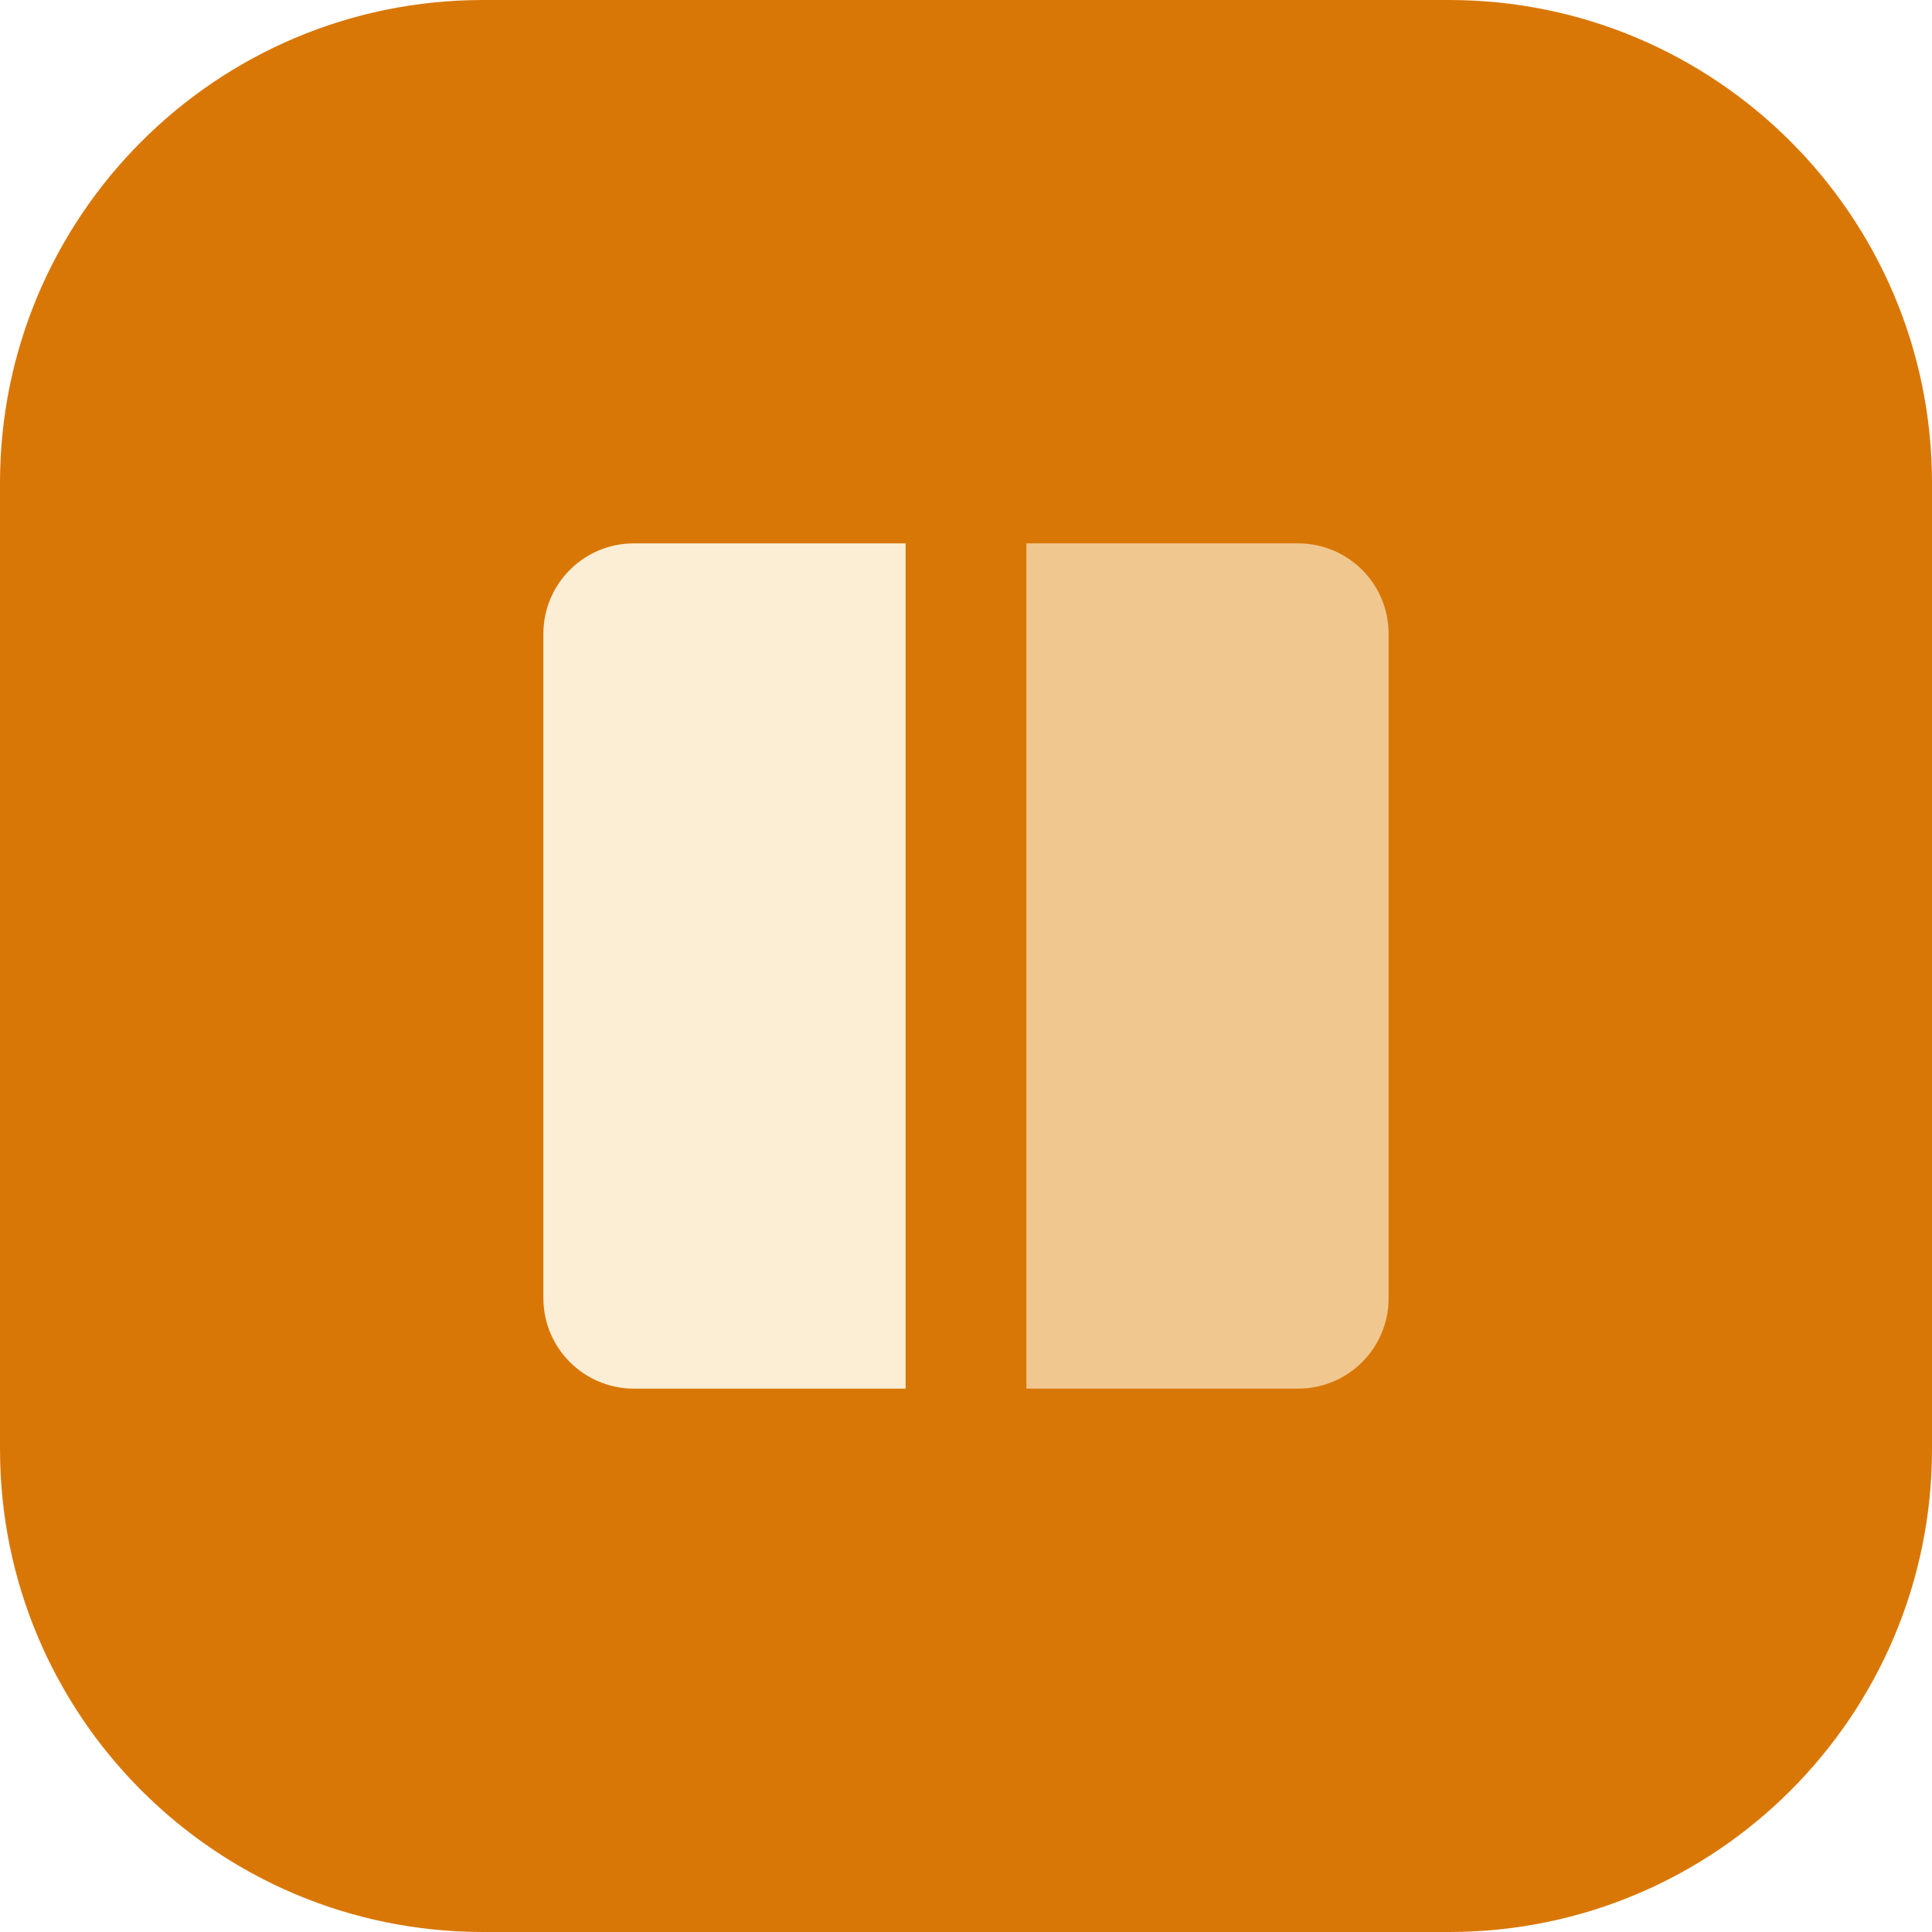
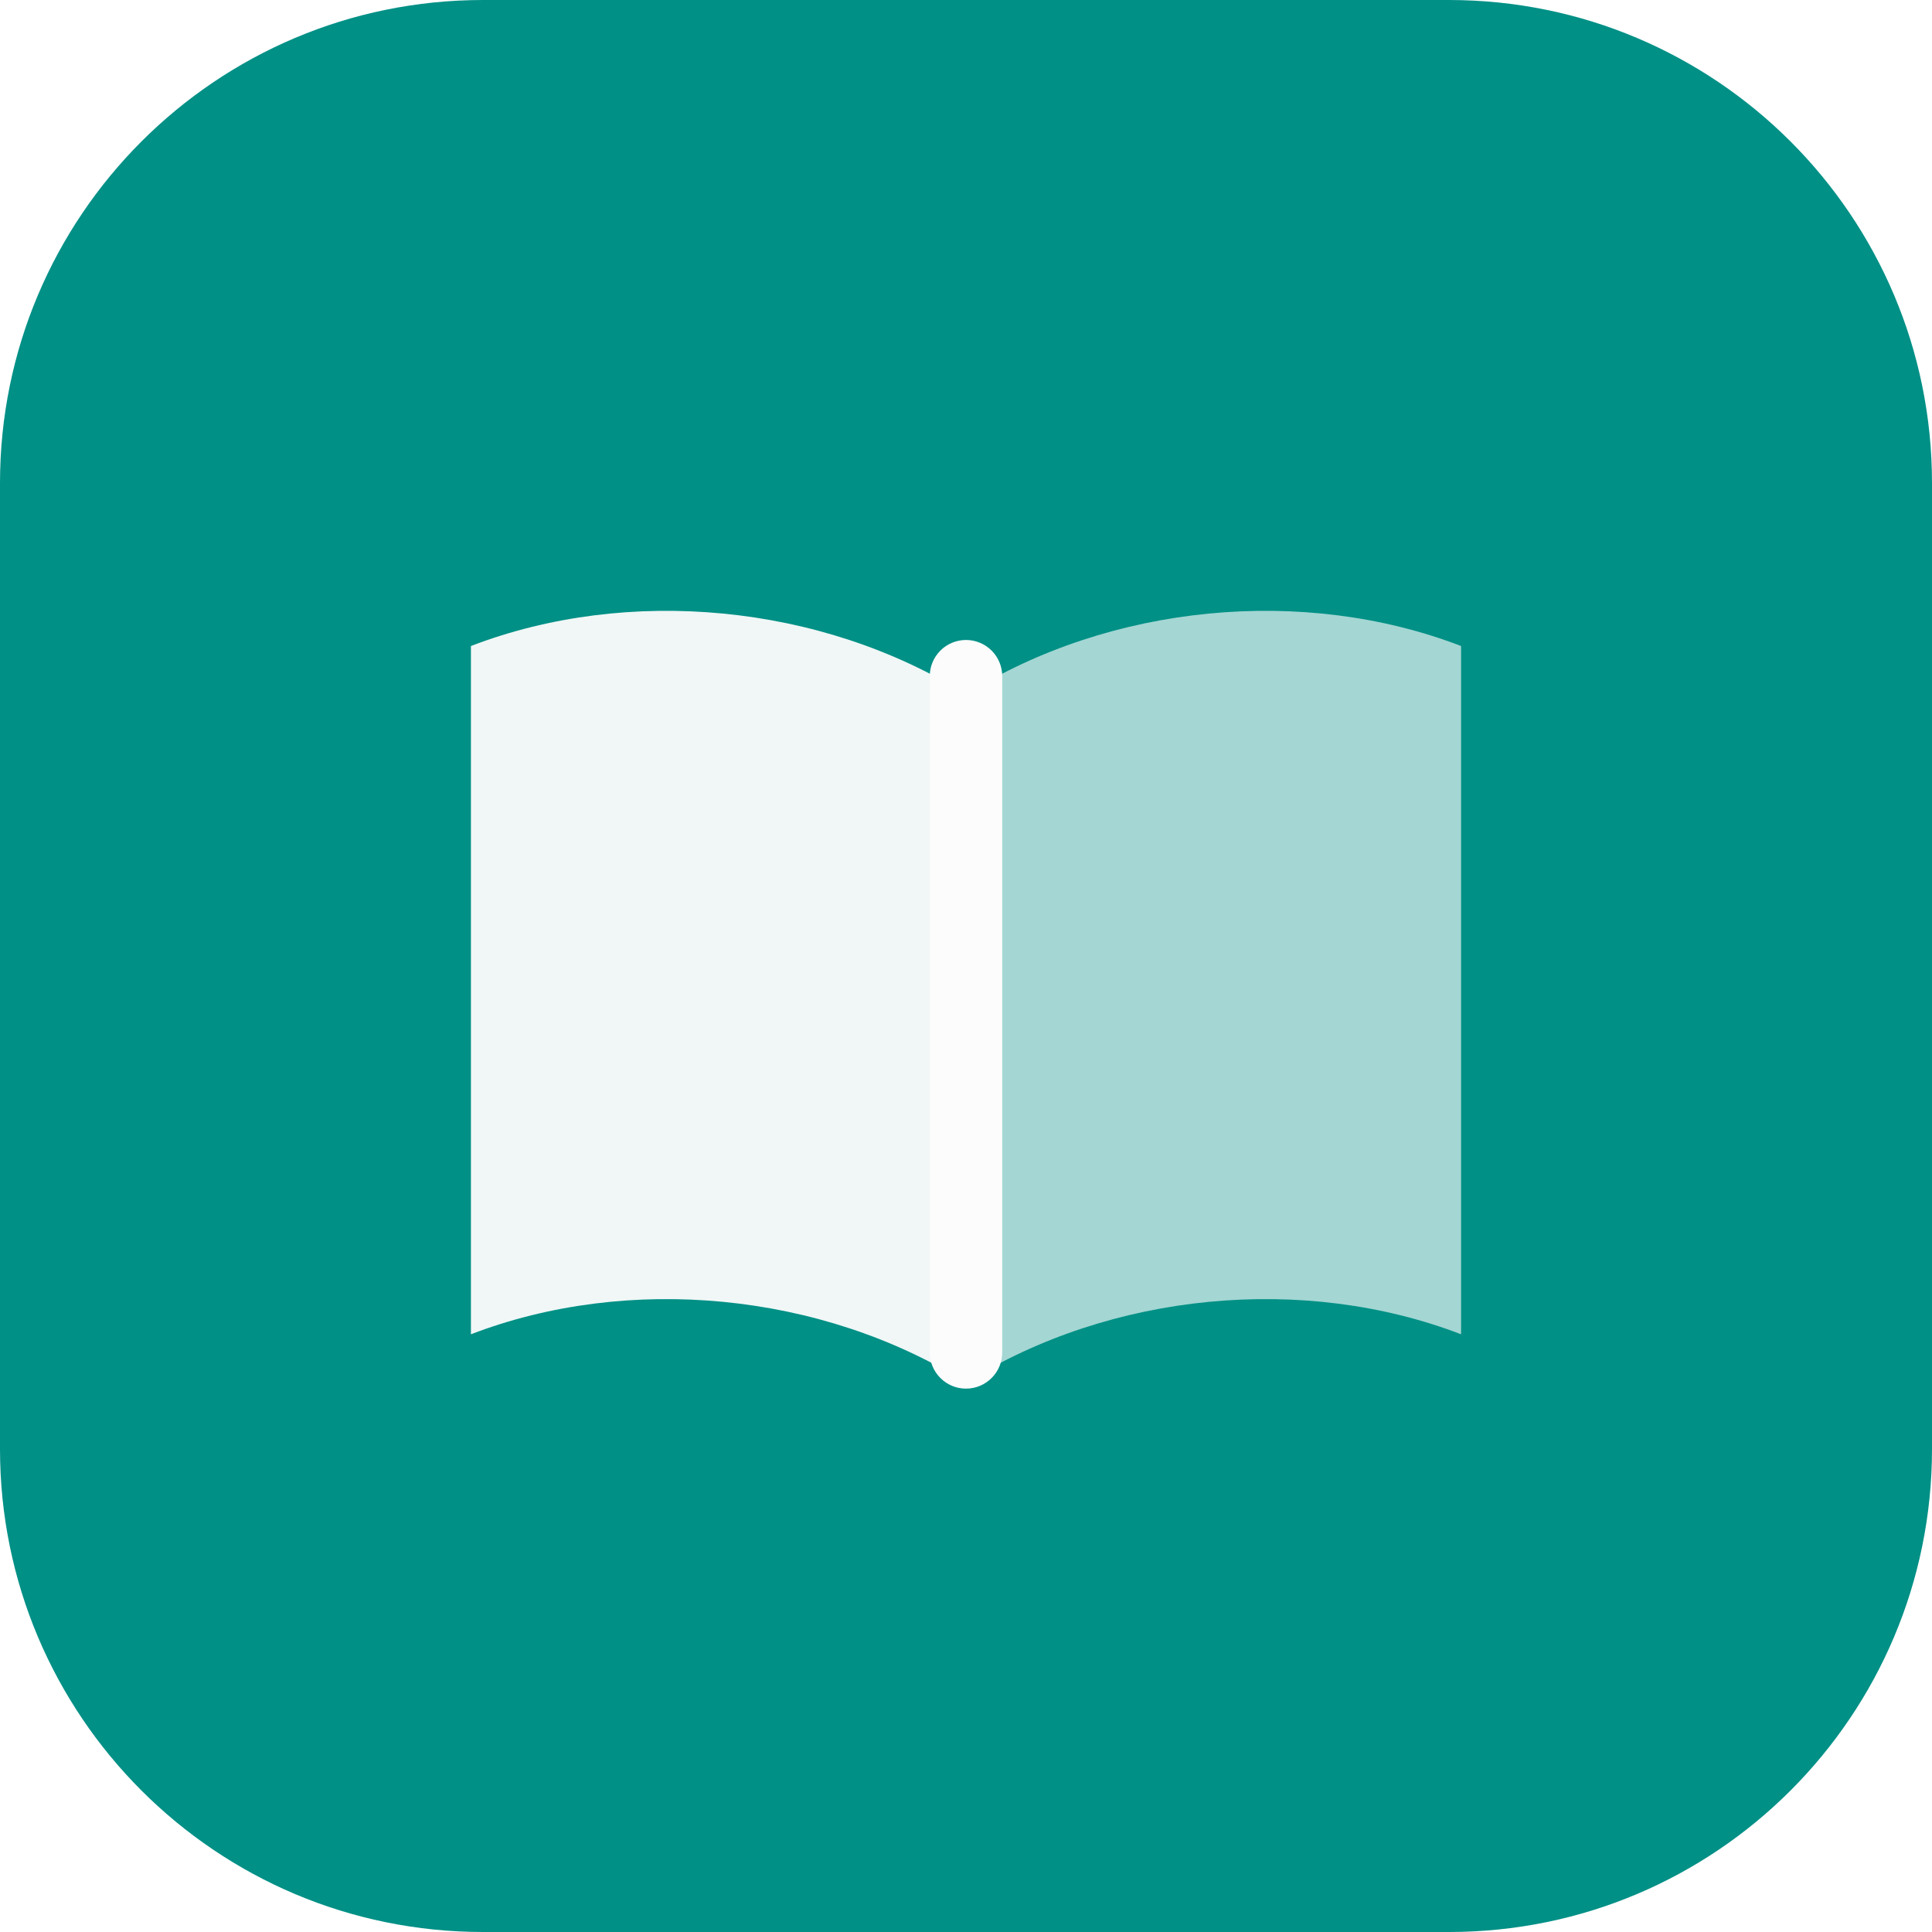
<svg xmlns="http://www.w3.org/2000/svg" width="32" height="32" viewBox="0 0 32 32" fill="none">
-   <rect width="32" height="32" rx="8" fill="#d97706" />
-   <path d="M9 10.5C9 9.67 9.67 9 10.5 9H15v14h-4.5A1.5 1.5 0 0 1 9 21.5v-11Z" fill="#fffbeb" opacity="0.9" />
-   <path d="M17 9h4.5c.83 0 1.5.67 1.5 1.5v11c0 .83-.67 1.5-1.5 1.5H17V9Z" fill="#fffbeb" opacity="0.6" />
+   <rect width="32" height="32" rx="8" fill="#009086" />
+   <path d="M16 11.5C13.6 10 10.4 9.7 7.8 10.7v11.4c2.6-1 5.8-.7 8.2.8V11.5Z" fill="#fcfcfc" opacity="0.95" />
+   <path d="M16 11.5c2.4-1.5 5.6-1.8 8.2-.8v11.4c-2.6-1-5.8-.7-8.2.8V11.5Z" fill="#fcfcfc" opacity="0.65" />
+   <rect x="15.4" y="10.6" width="1.2" height="12.4" rx="0.6" fill="#fcfcfc" />
</svg>
